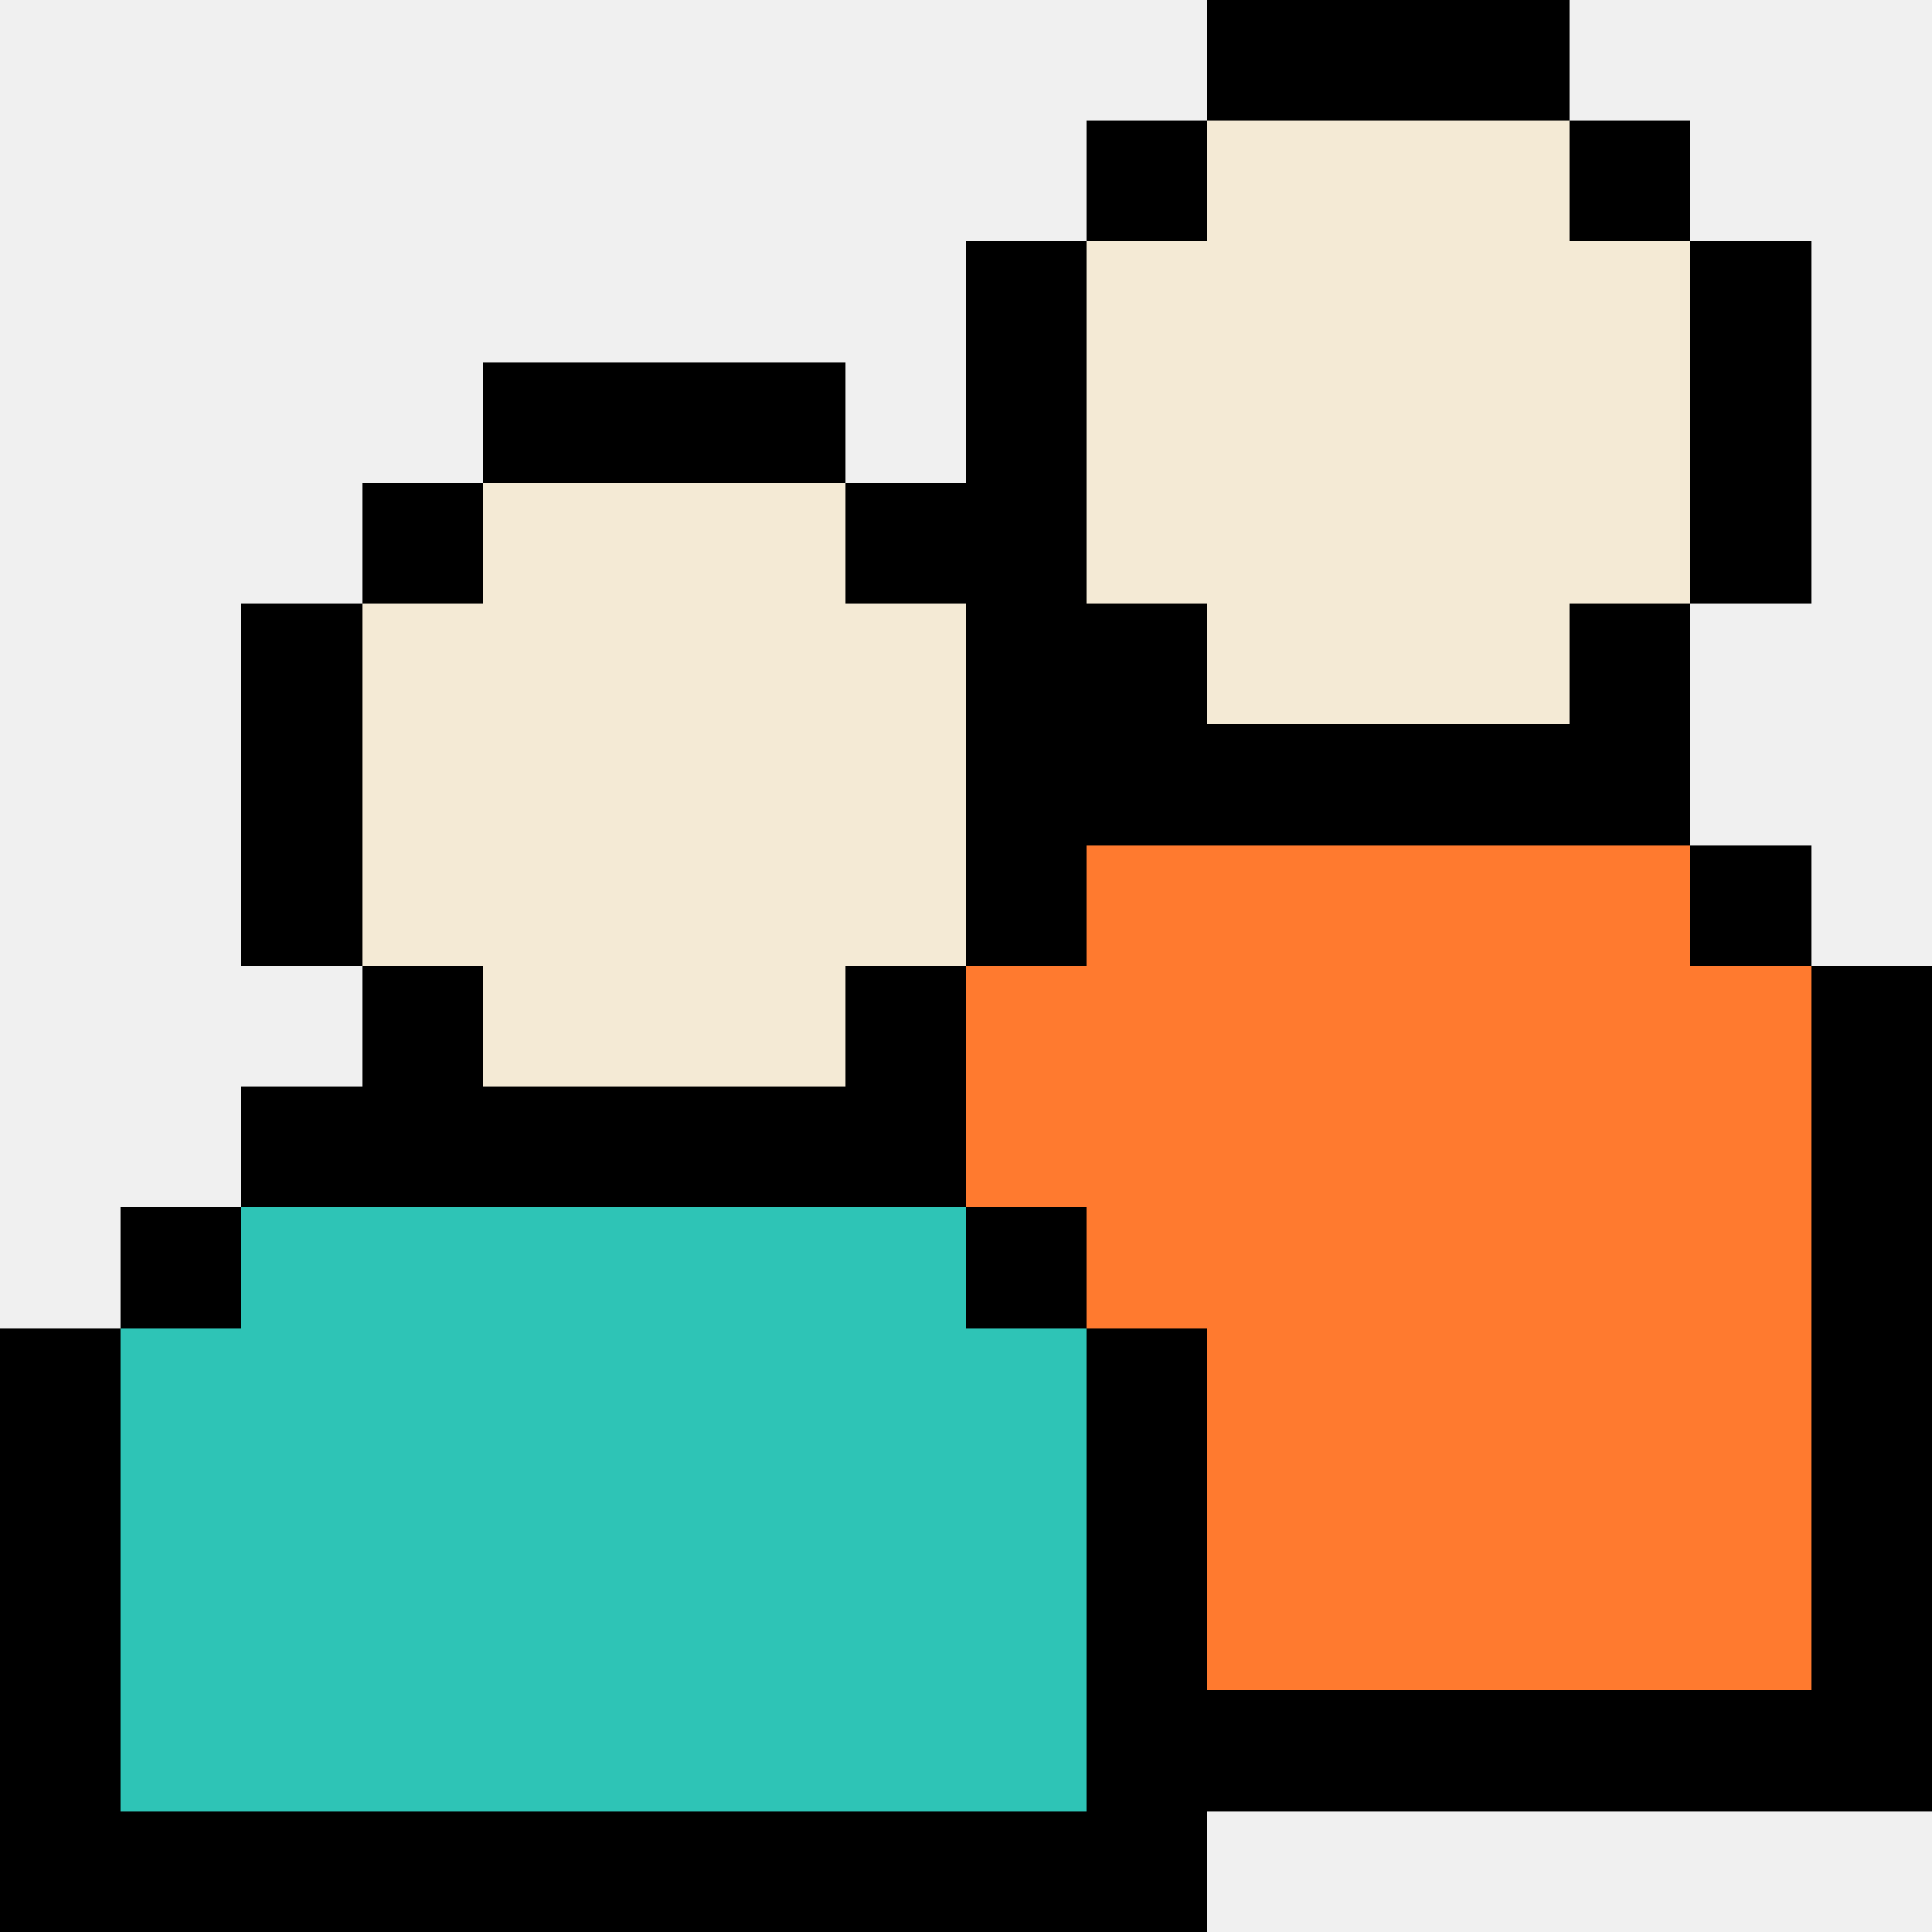
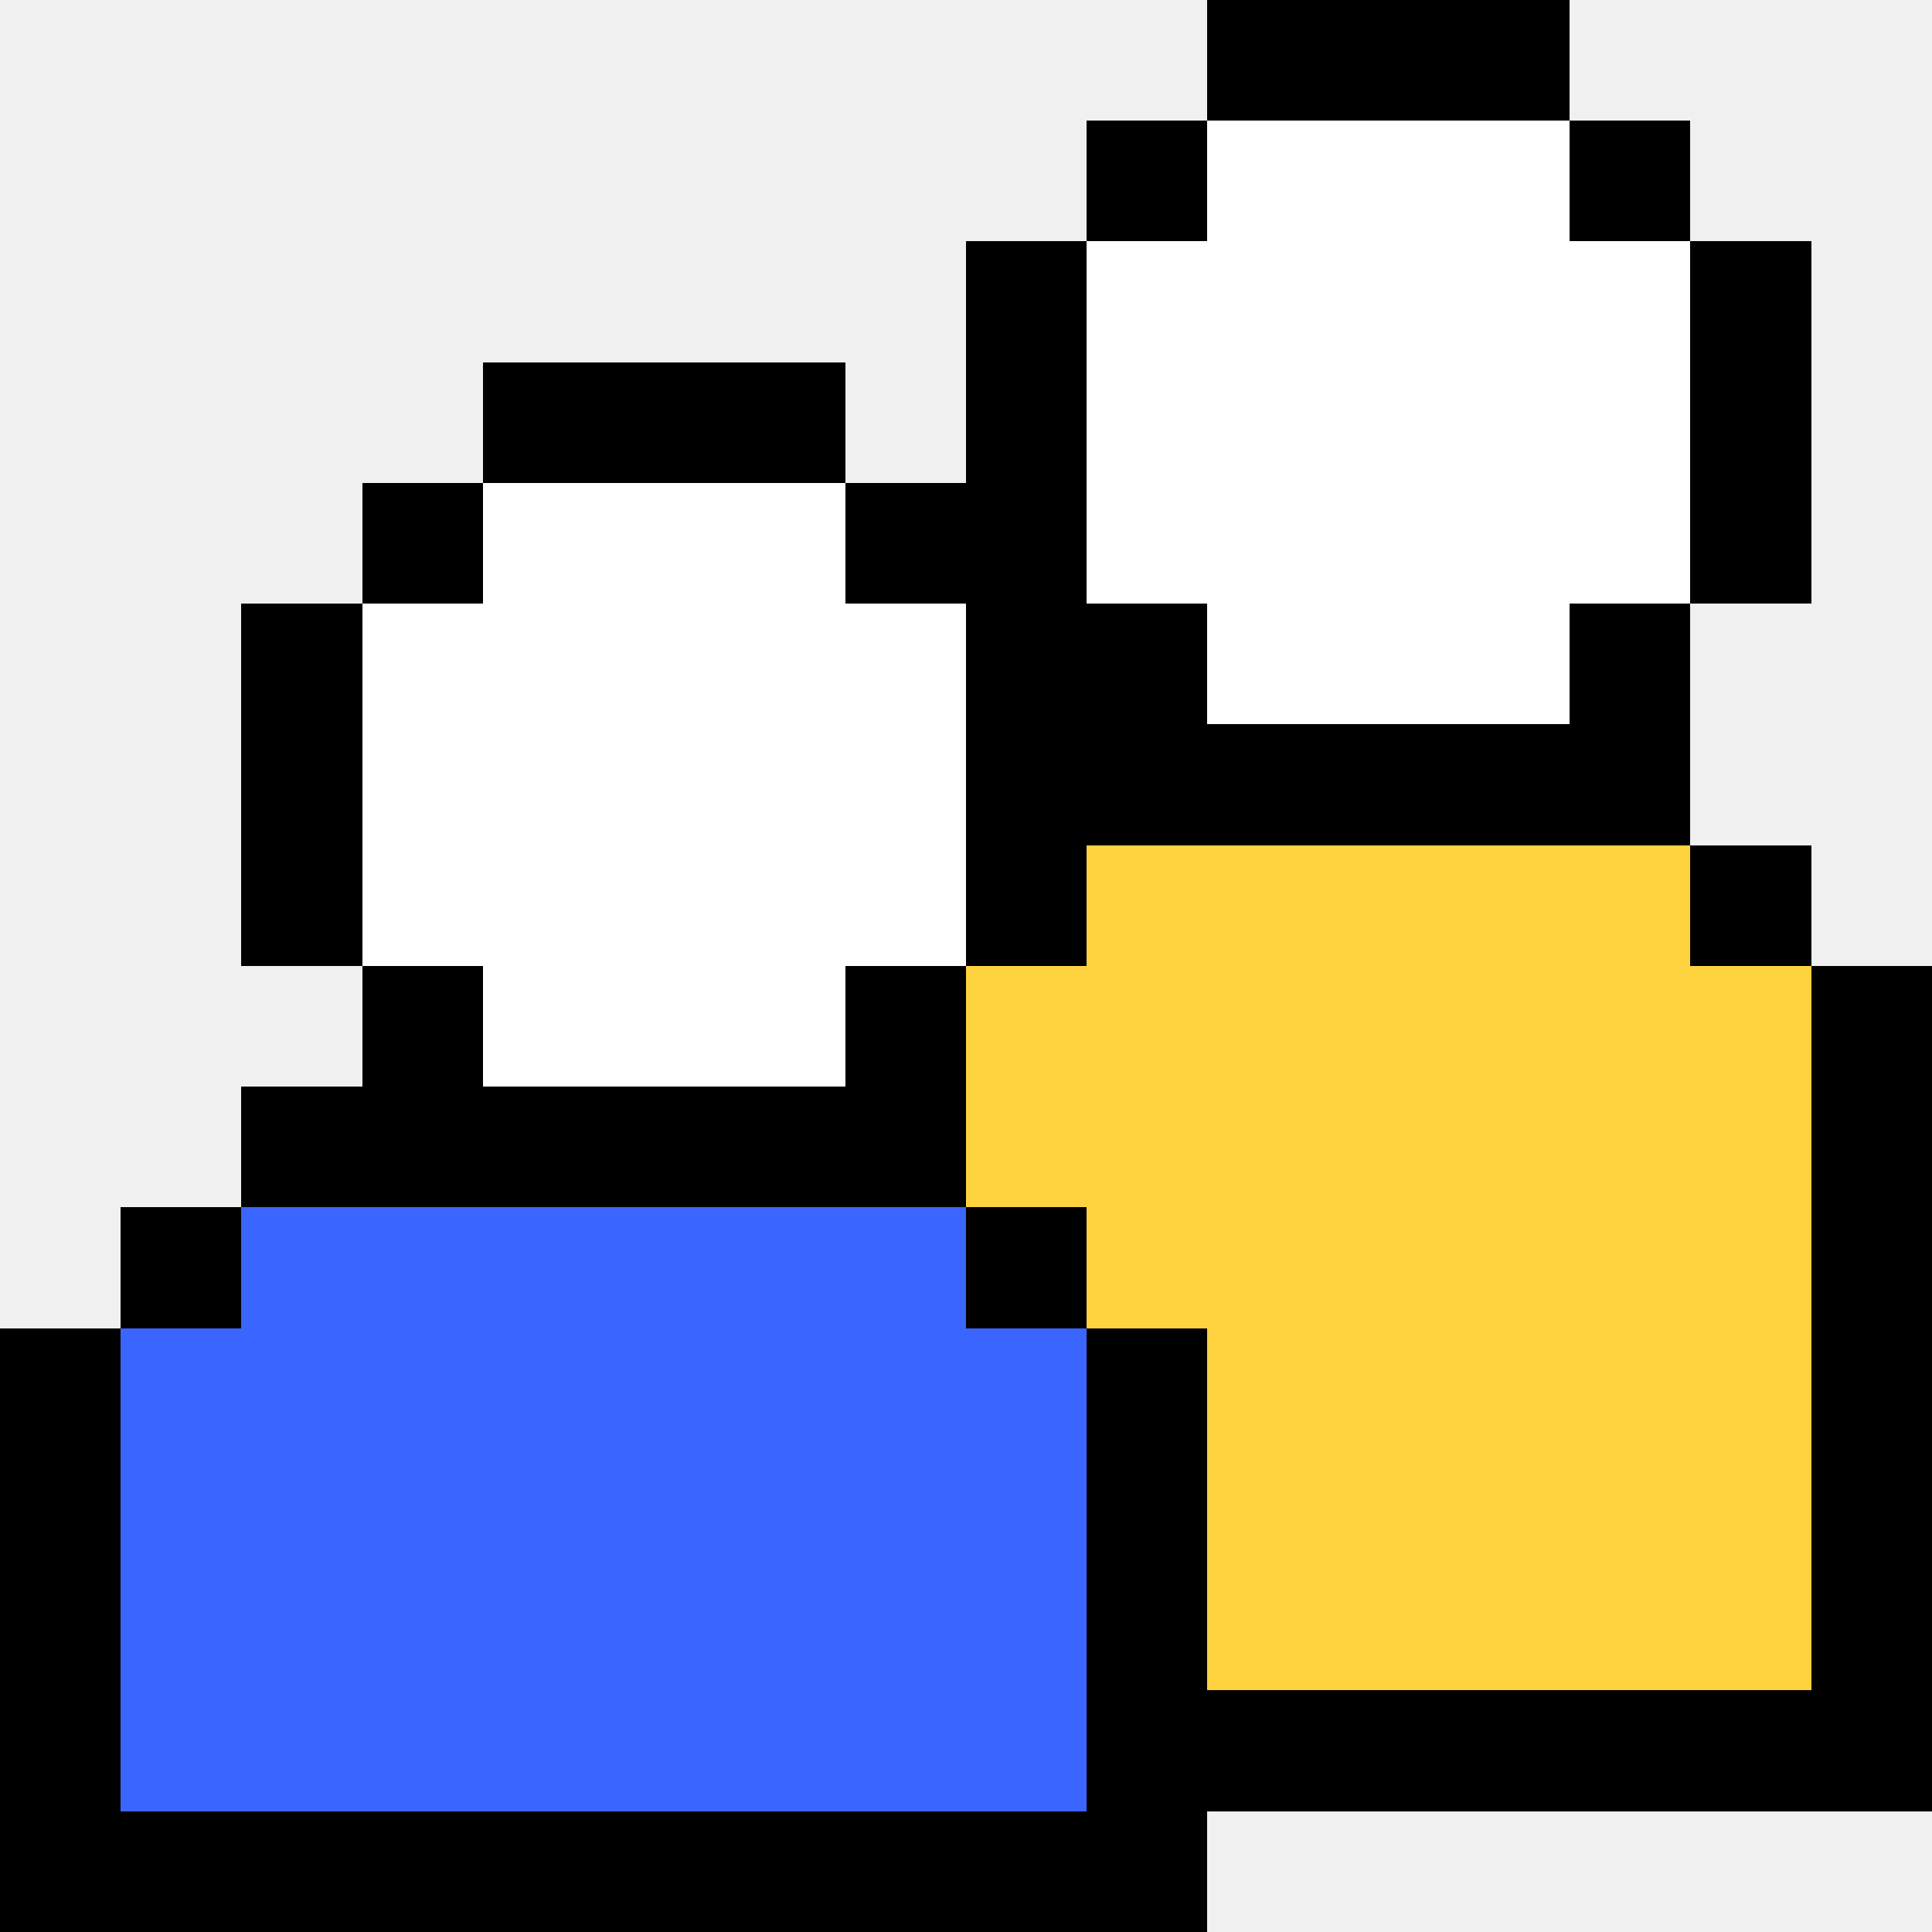
<svg xmlns="http://www.w3.org/2000/svg" viewBox="0 0 16 16" width="16" height="16" shape-rendering="crispEdges">
-   <path fill="#F4EAD5" d="M10 1h3v1h-3zM9 2h5v3h-5zM4 4h3v1h-3zM3 5h5v3h-5zM10 5h3v1h-3zM4 8h3v1h-3z" />
-   <path fill="#FF7A2F" d="M9 7h5v1h-5zM8 8h7v2h-7zM9 10h6v1h-6zM10 11h5v3h-5z" />
-   <path fill="#2EC4B6" d="M2 10h6v1h-6zM1 11h8v4h-8z" />
+   <path fill="#FFFFFF" d="M10 1h3v1h-3zM9 2h5v3h-5zM4 4h3v1h-3zM3 5h5v3h-5zM10 5h3v1h-3zM4 8h3v1h-3z" />
+   <path fill="#FFD23F" d="M9 7h5v1h-5zM8 8h7v2h-7zM9 10h6v1h-6zM10 11h5v3h-5z" />
+   <path fill="#3A66FF" d="M2 10h6v1h-6zM1 11h8v4h-8z" />
  <path fill="#000000" d="M10 0h3v1h-3zM9 1h1v1h-1zM13 1h1v1h-1zM8 2h1v2h-1zM14 2h1v3h-1zM4 3h3v1h-3zM3 4h1v1h-1zM7 4h2v1h-2zM2 5h1v3h-1zM8 5h2v1h-2zM13 5h1v1h-1zM8 6h6v1h-6zM8 7h1v1h-1zM14 7h1v1h-1zM3 8h1v1h-1zM7 8h1v1h-1zM15 8h1v6h-1zM2 9h6v1h-6zM1 10h1v1h-1zM8 10h1v1h-1zM0 11h1v4h-1zM9 11h1v3h-1zM9 14h7v1h-7zM0 15h10v1h-10z" />
</svg>
